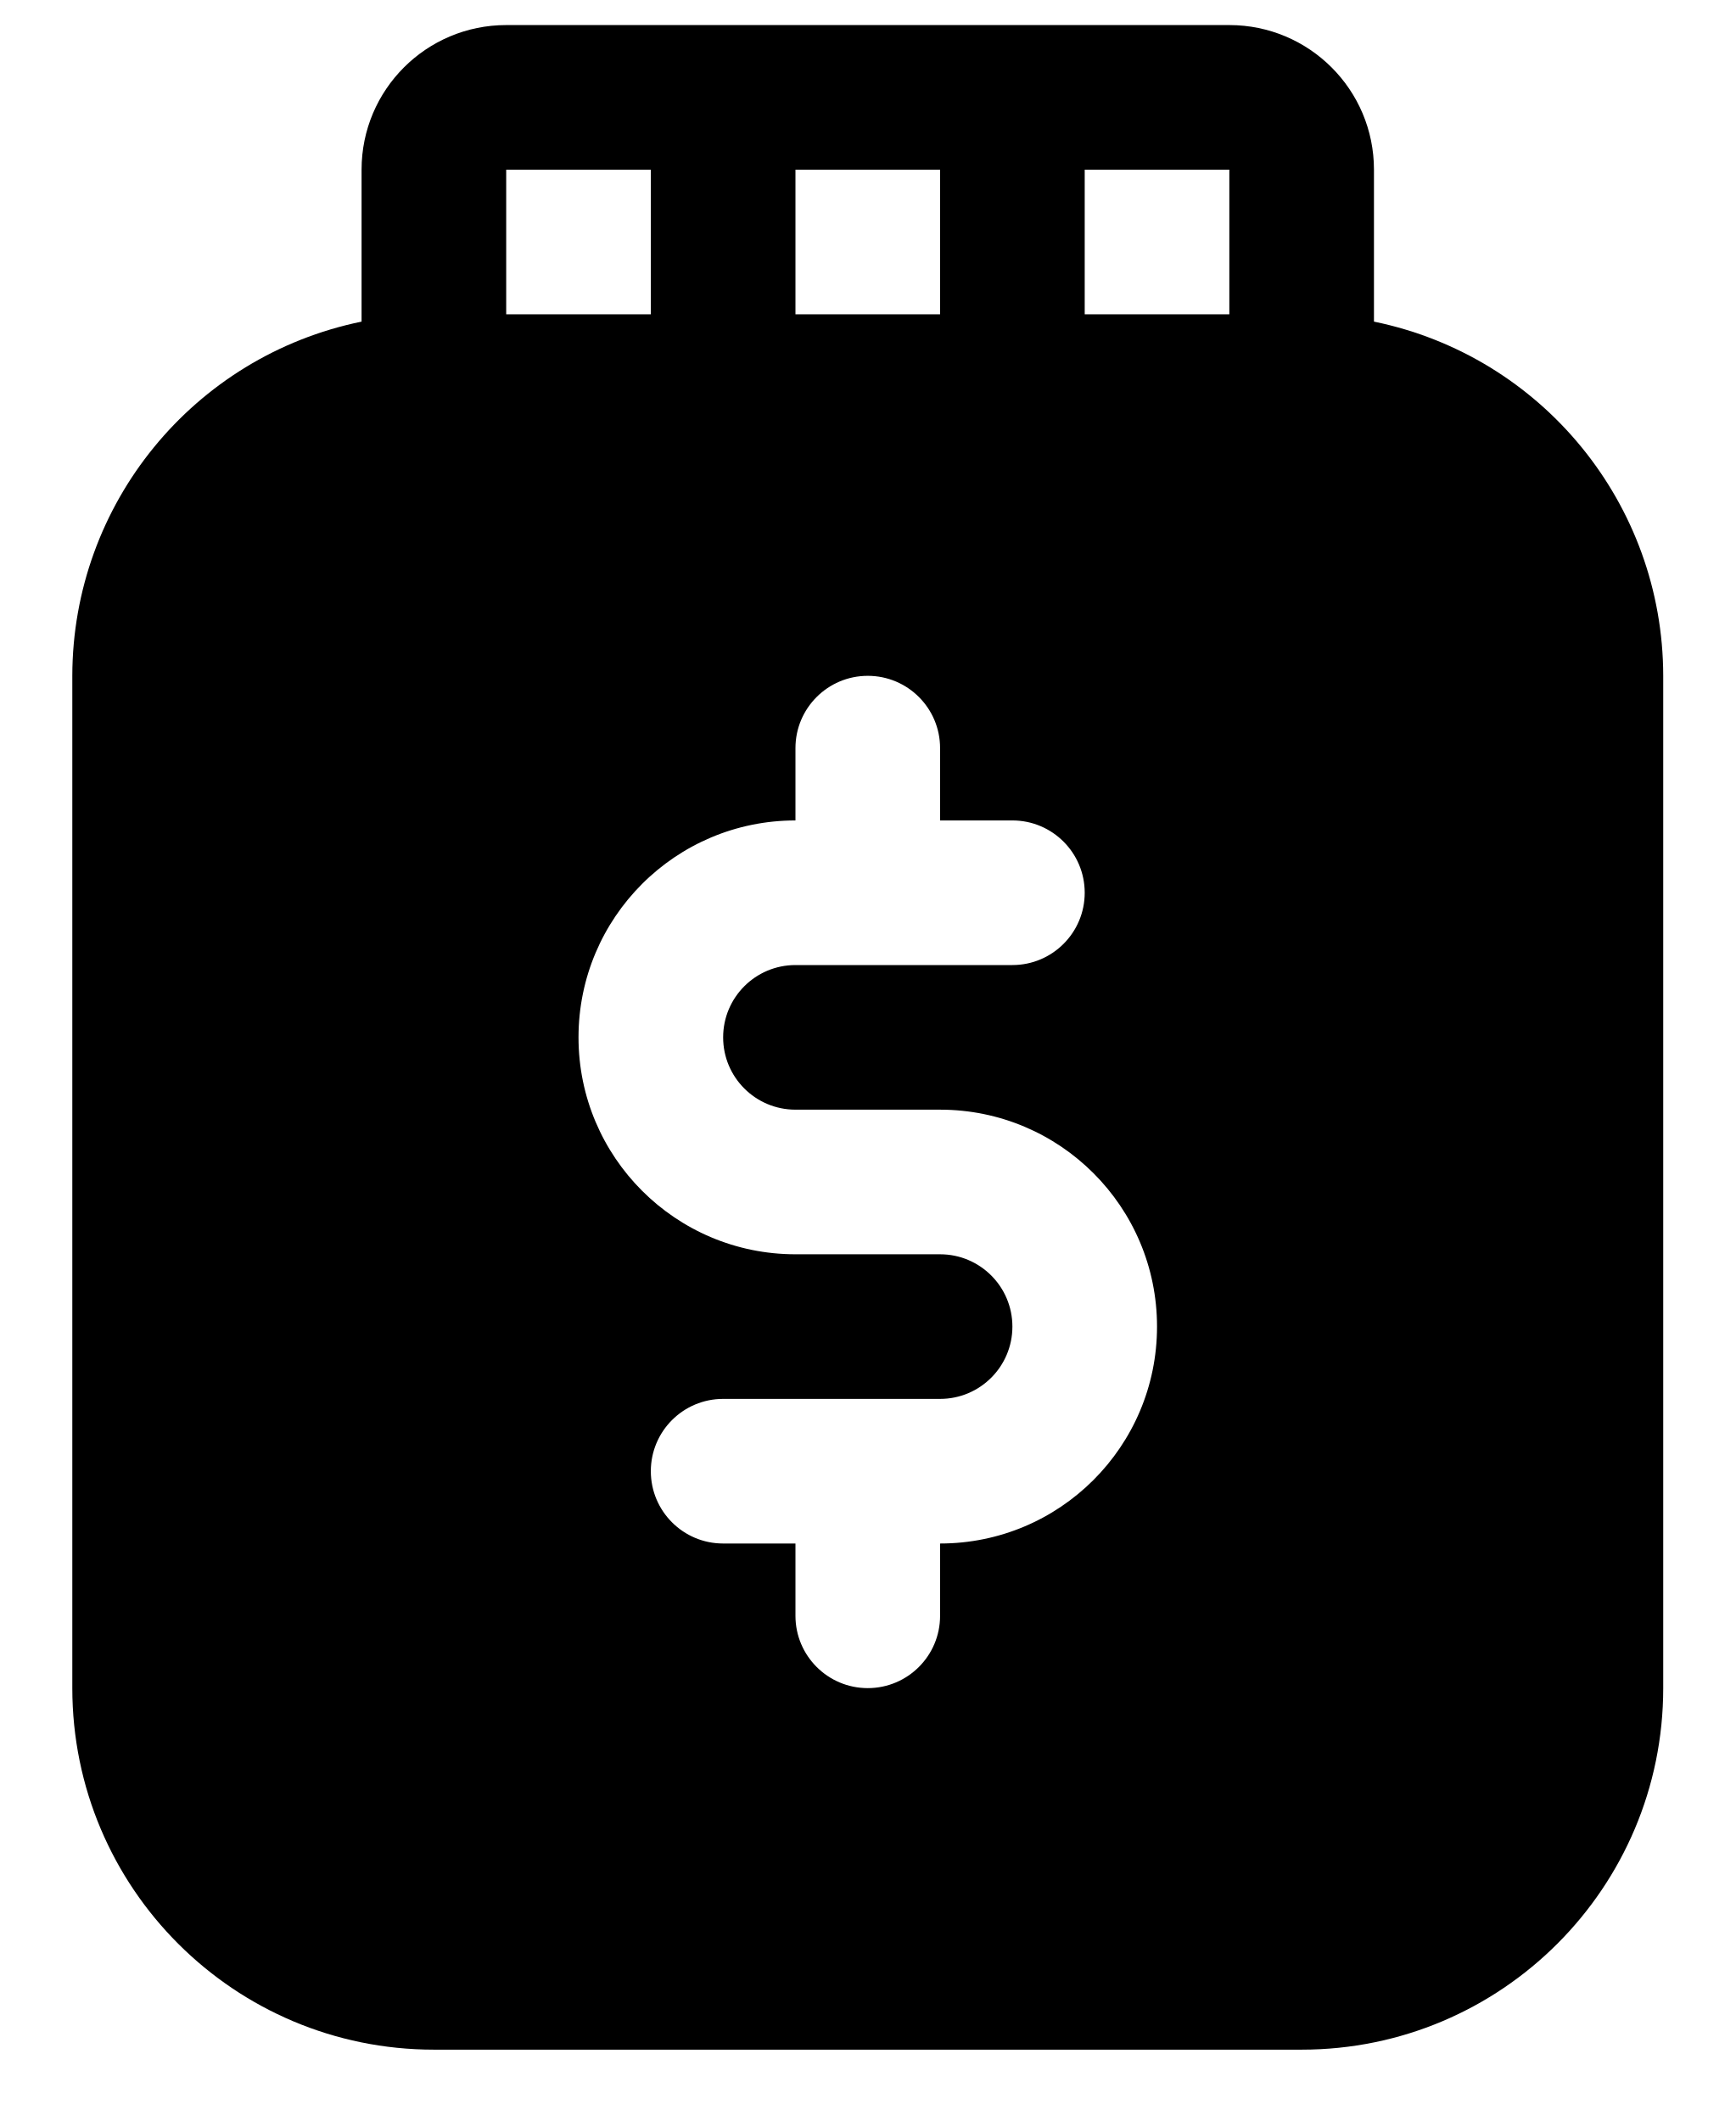
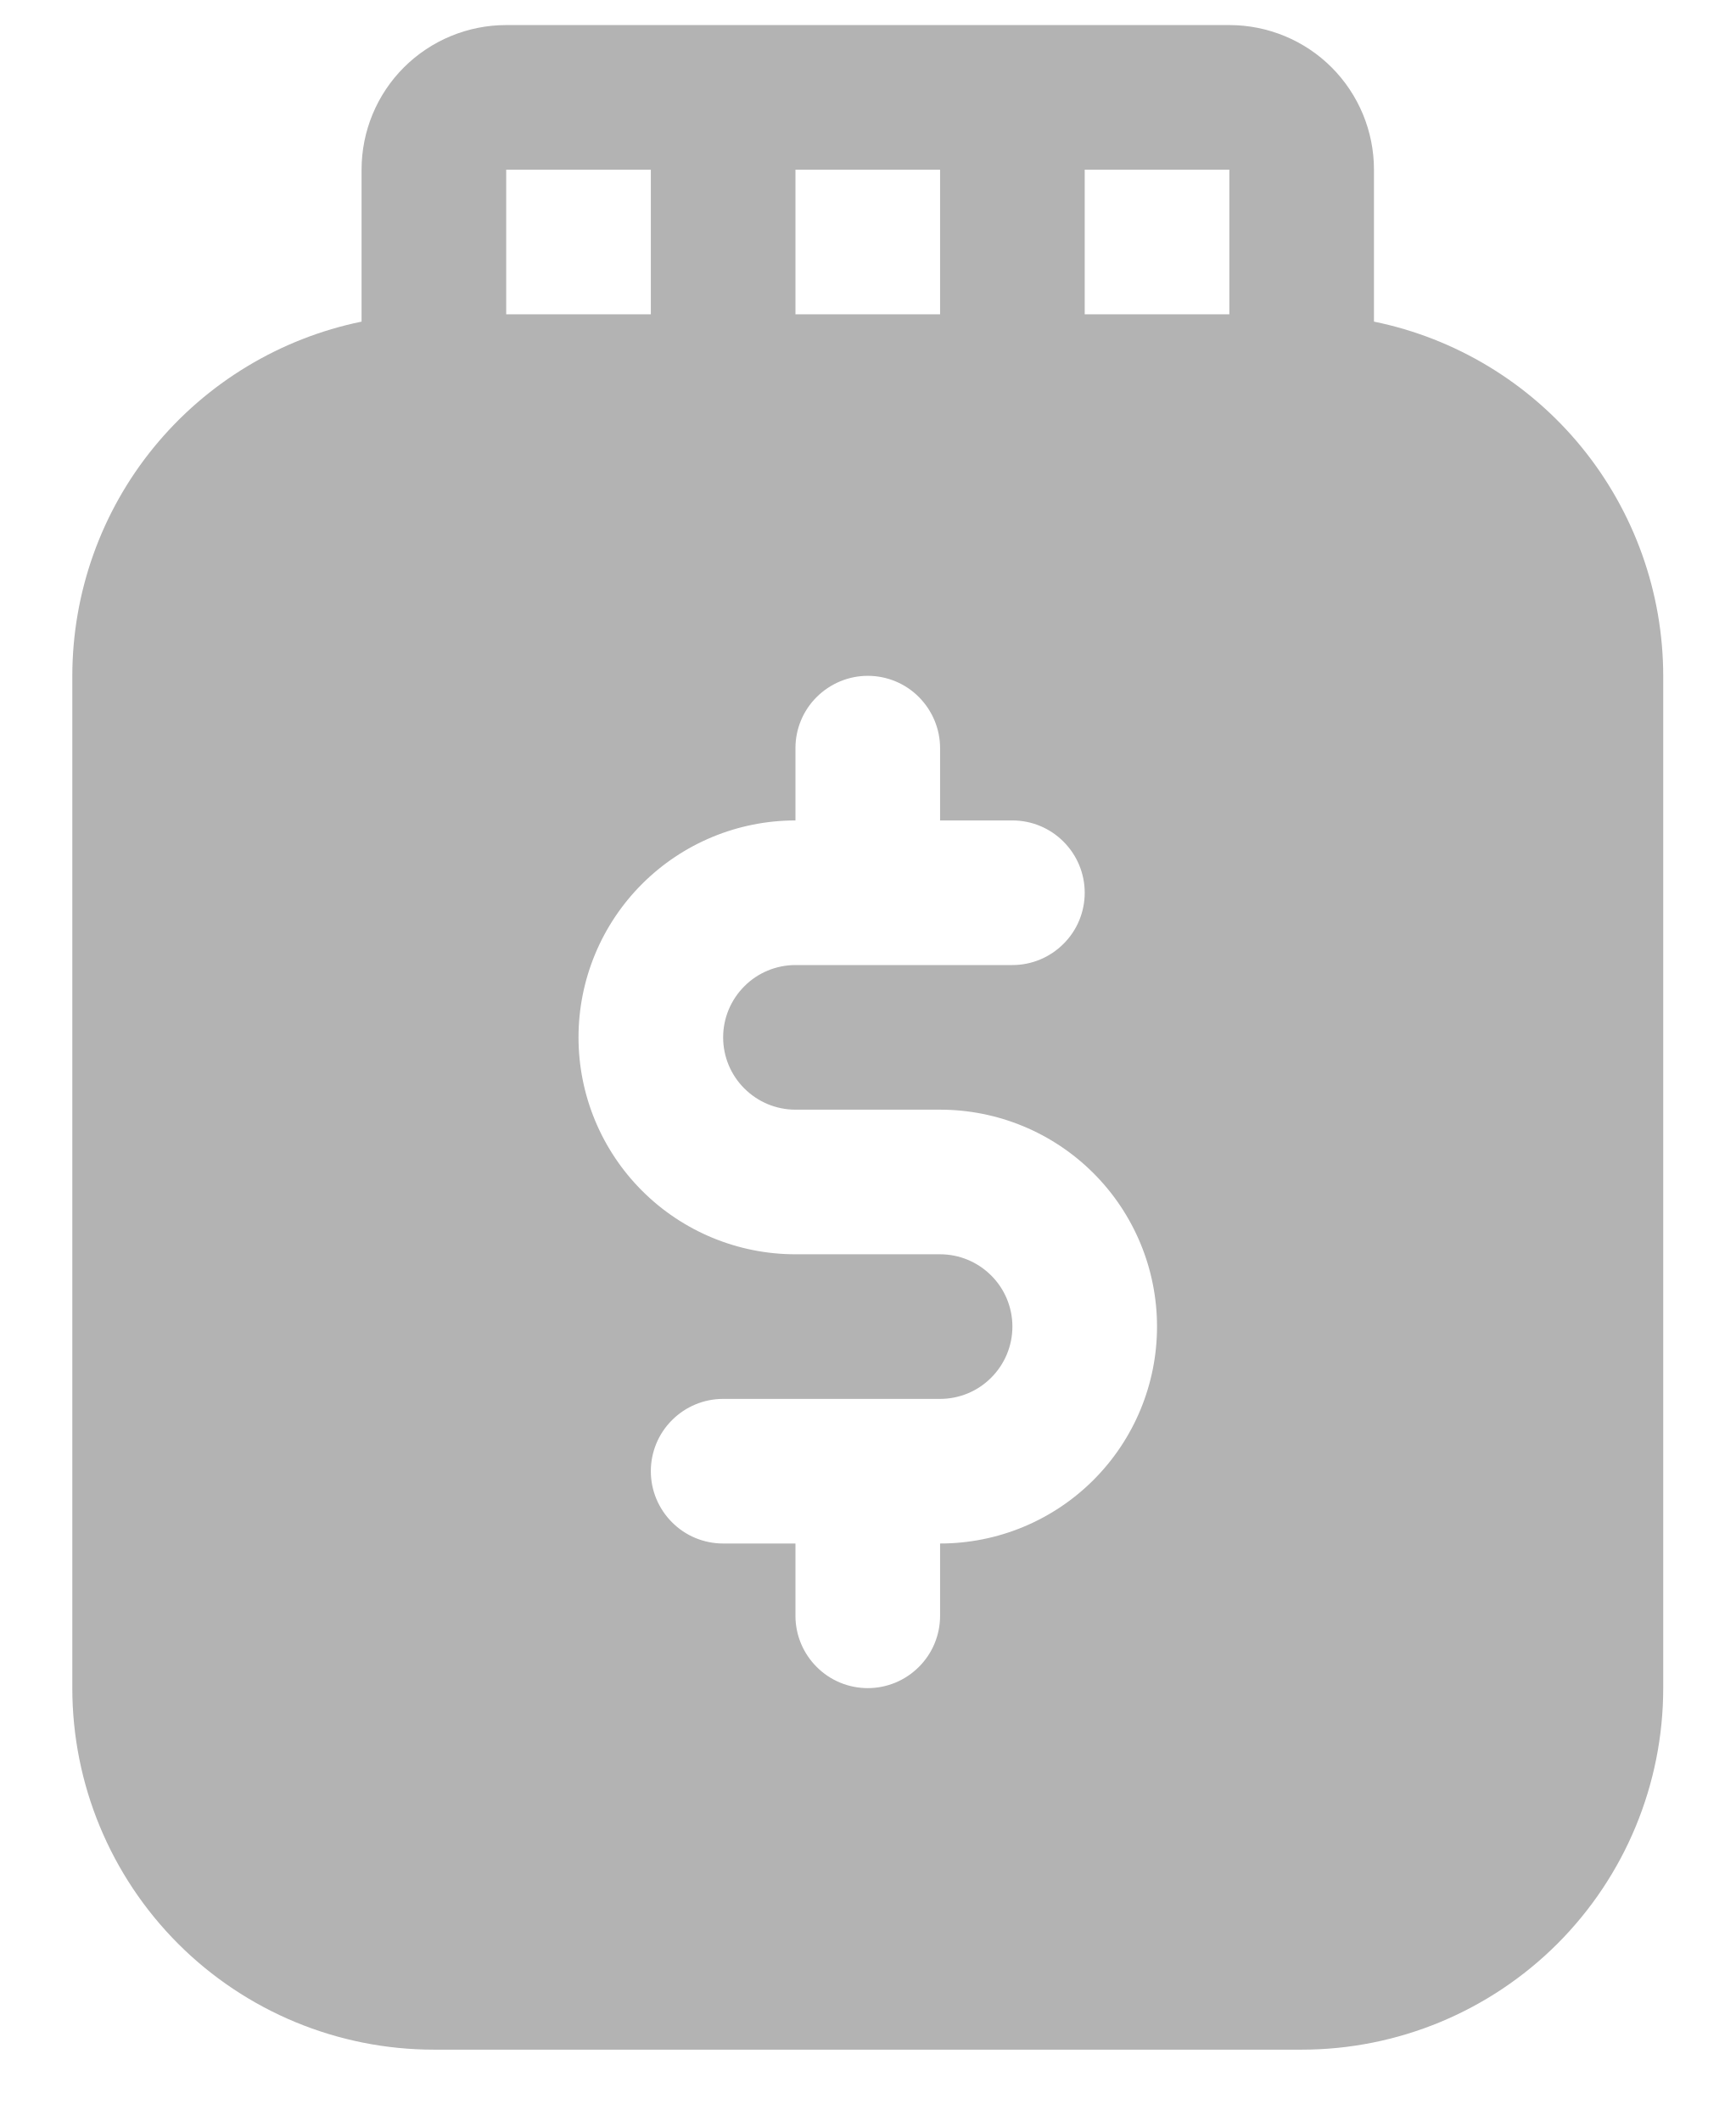
- <svg xmlns="http://www.w3.org/2000/svg" width="18" height="22" fill="none">
-   <path fill="currentColor" d="M14.25 3.336V1.76a1.5 1.5 0 0 0-1.5-1.5h-7.5a1.5 1.5 0 0 0-1.5 1.5v1.576a3.755 3.755 0 0 0-3 3.674v10.5a3.75 3.75 0 0 0 3.75 3.75h9a3.75 3.75 0 0 0 3.75-3.75V7.01a3.755 3.755 0 0 0-3-3.674m-6-1.576h1.5v1.5h-1.5zm-3 0h1.5v1.5h-1.5zm4.5 14.25v.75a.75.75 0 1 1-1.5 0v-.75H7.5a.75.75 0 1 1 0-1.5h2.25a.75.75 0 1 0 0-1.5h-1.5a2.25 2.25 0 1 1 0-4.5v-.75a.75.75 0 0 1 1.5 0v.75h.75a.75.75 0 1 1 0 1.5H8.25a.75.75 0 1 0 0 1.5h1.5a2.25 2.25 0 0 1 0 4.5m3-12.75h-1.5v-1.5h1.5z" />
+ <svg xmlns="http://www.w3.org/2000/svg" fill="none" height="22" viewBox="0 0 18 22" width="18">
+   <path d="m14.25 3.336v-1.576c0-.398-.158-.779-.439-1.061-.281-.281-.663-.439-1.061-.439h-7.5c-.398 0-.779.158-1.061.439-.281.281-.439.663-.439 1.061v1.576c-.846.174-1.607.634-2.154 1.303-.547.669-.845 1.507-.846 2.371v10.5c0 .995.395 1.948 1.098 2.652.703.703 1.657 1.098 2.652 1.098h9c.995 0 1.948-.395 2.652-1.098.703-.703 1.098-1.657 1.098-2.652v-10.5c-.001-.864-.3-1.701-.846-2.371-.546-.669-1.307-1.13-2.154-1.303zm-6-1.576h1.5v1.5h-1.5zm-3 0h1.5v1.5h-1.5zm4.5 14.25v.75c0 .199-.079.39-.22.53-.141.141-.331.22-.53.22s-.39-.079-.53-.22c-.141-.141-.22-.331-.22-.53v-.75h-.75c-.199 0-.39-.079-.53-.22-.141-.141-.22-.331-.22-.53s.079-.39.22-.53c.141-.141.331-.22.53-.22h2.25c.199 0 .39-.079.53-.22.141-.141.22-.331.22-.53s-.079-.39-.22-.53c-.141-.141-.331-.22-.53-.22h-1.5c-.597 0-1.169-.237-1.591-.659s-.659-.994-.659-1.591.237-1.169.659-1.591.994-.659 1.591-.659v-.75c0-.199.079-.39.22-.53s.331-.22.53-.22.39.079.53.22.22.331.22.53v.75h.75c.199 0 .39.079.53.22.141.141.22.331.22.53s-.079.39-.22.53c-.141.141-.331.22-.53.22h-2.25c-.199 0-.39.079-.53.22-.141.141-.22.331-.22.53s.079.39.22.53c.141.141.331.22.53.22h1.5c.597 0 1.169.237 1.591.659.422.422.659.994.659 1.591s-.237 1.169-.659 1.591c-.422.422-.994.659-1.591.659zm3-12.75h-1.5v-1.5h1.5z" fill="#b3b3b3" />
</svg>
